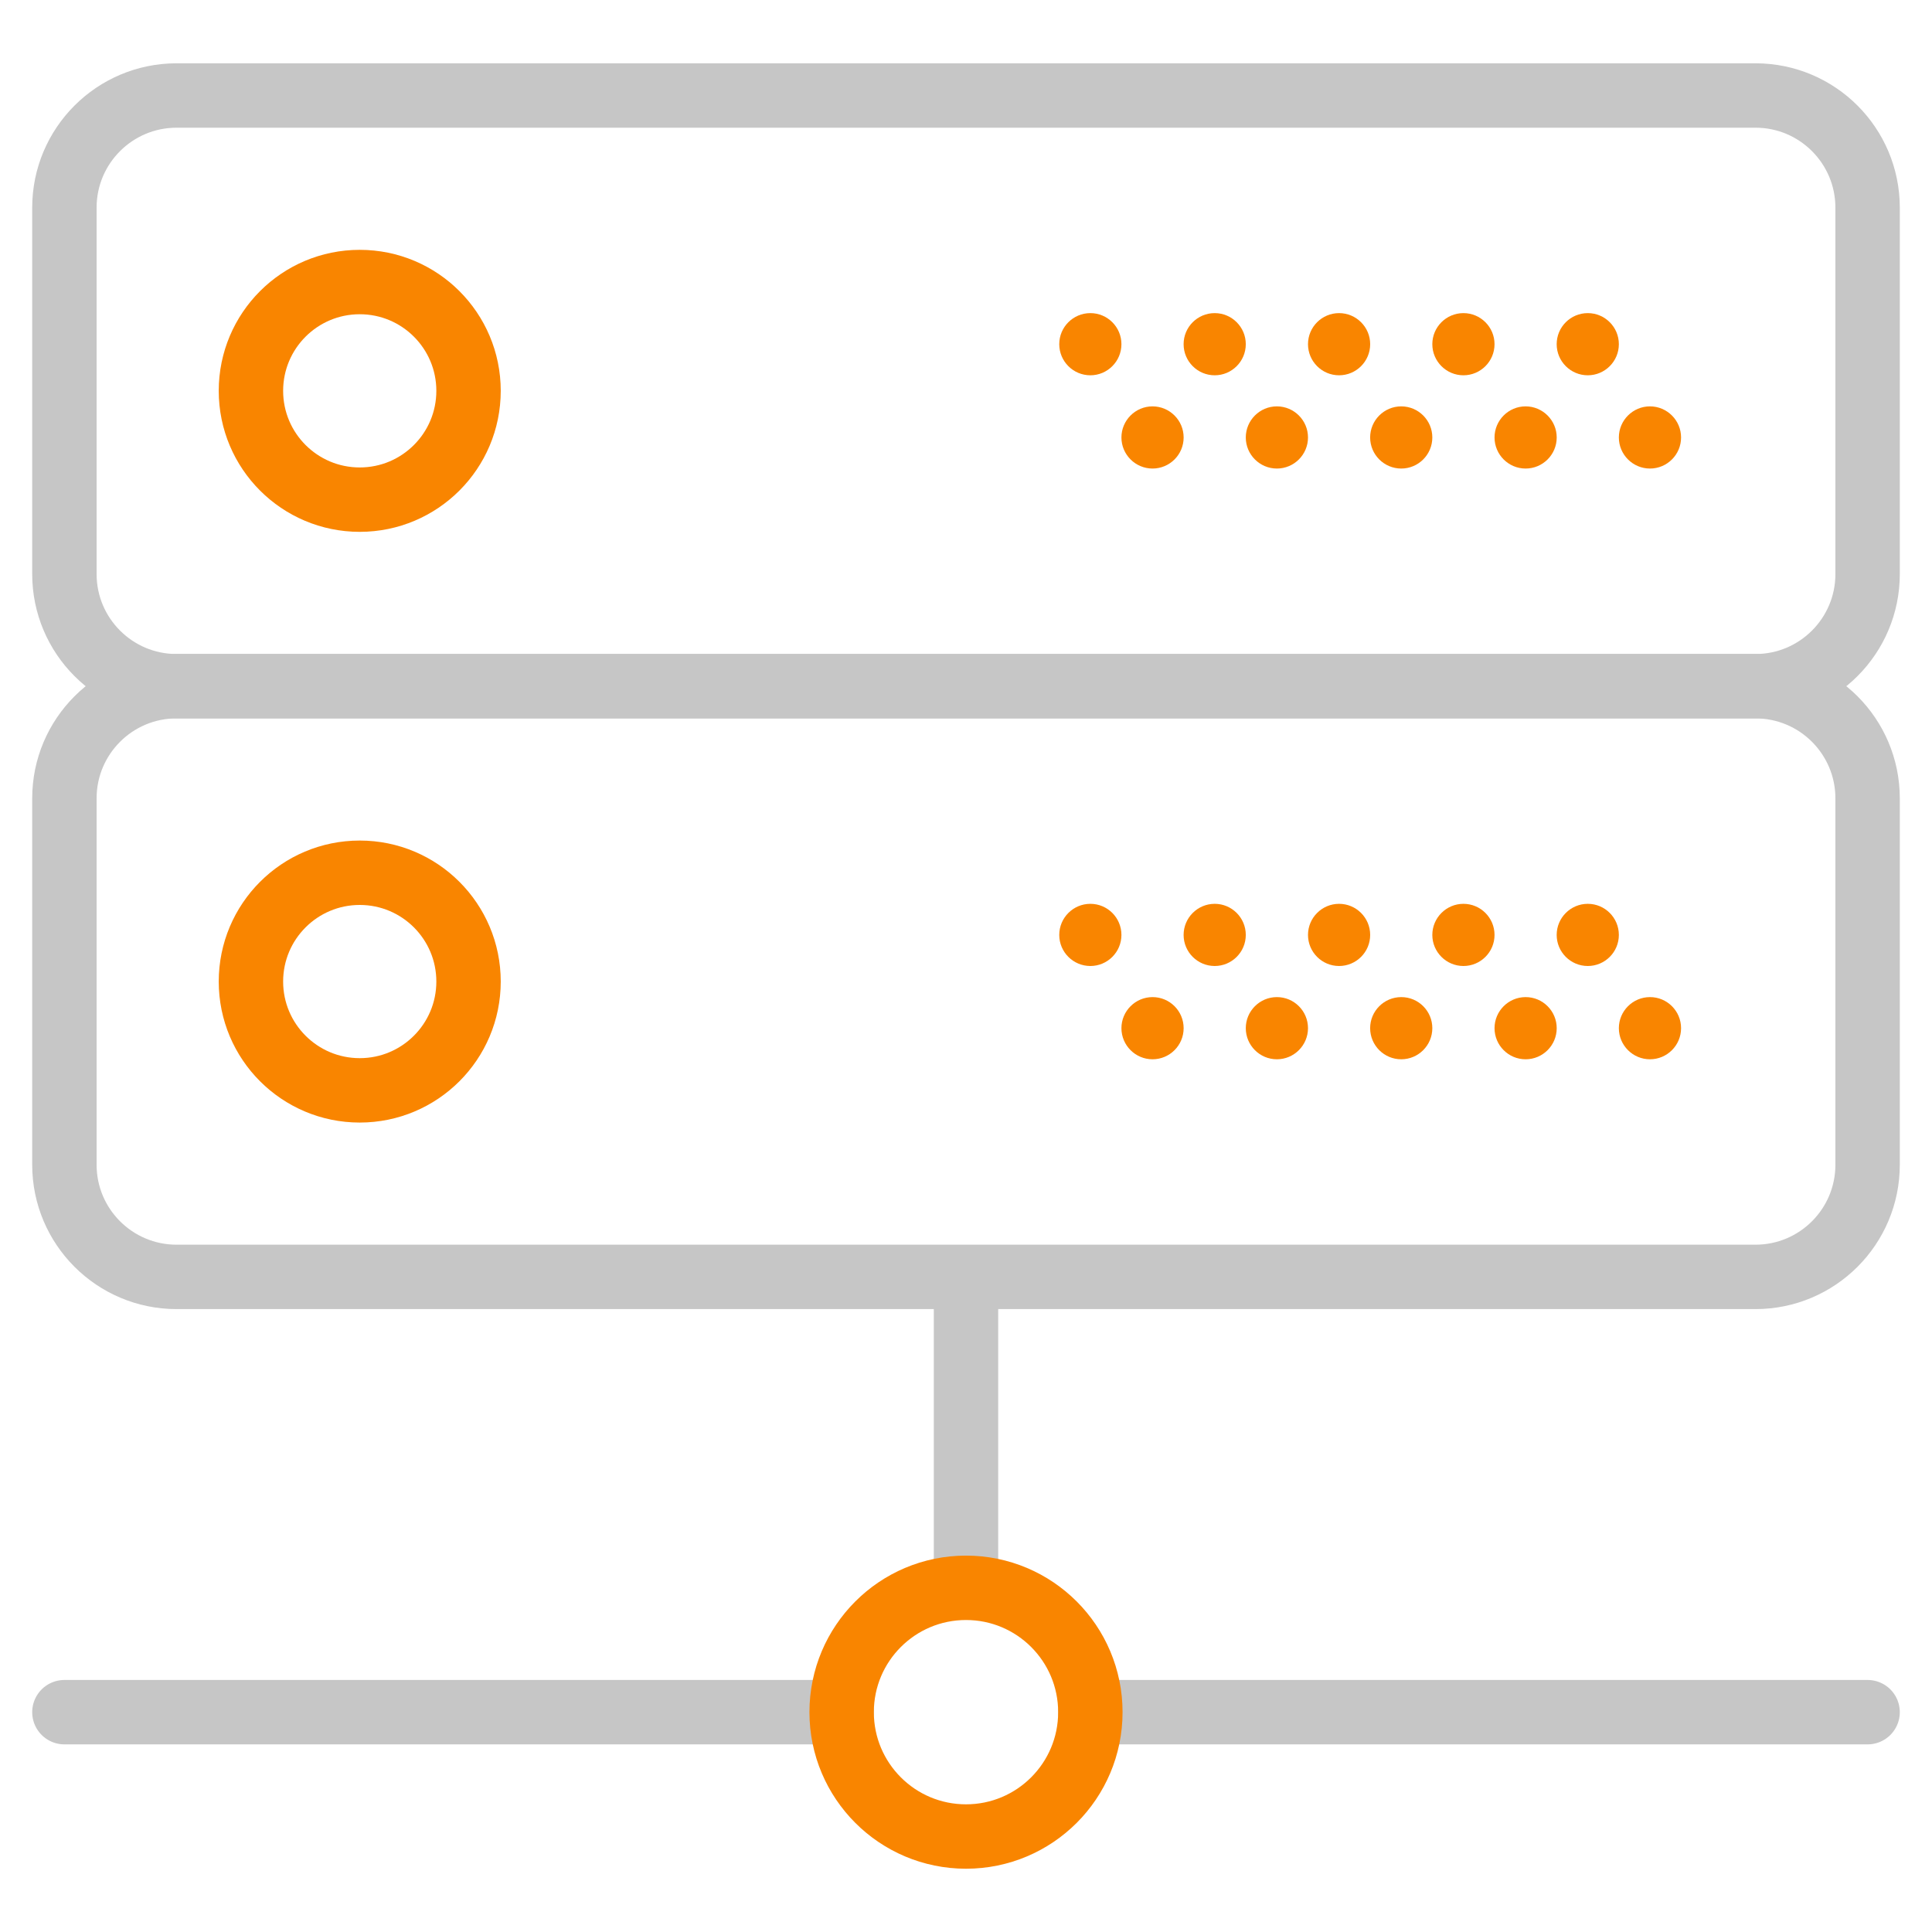
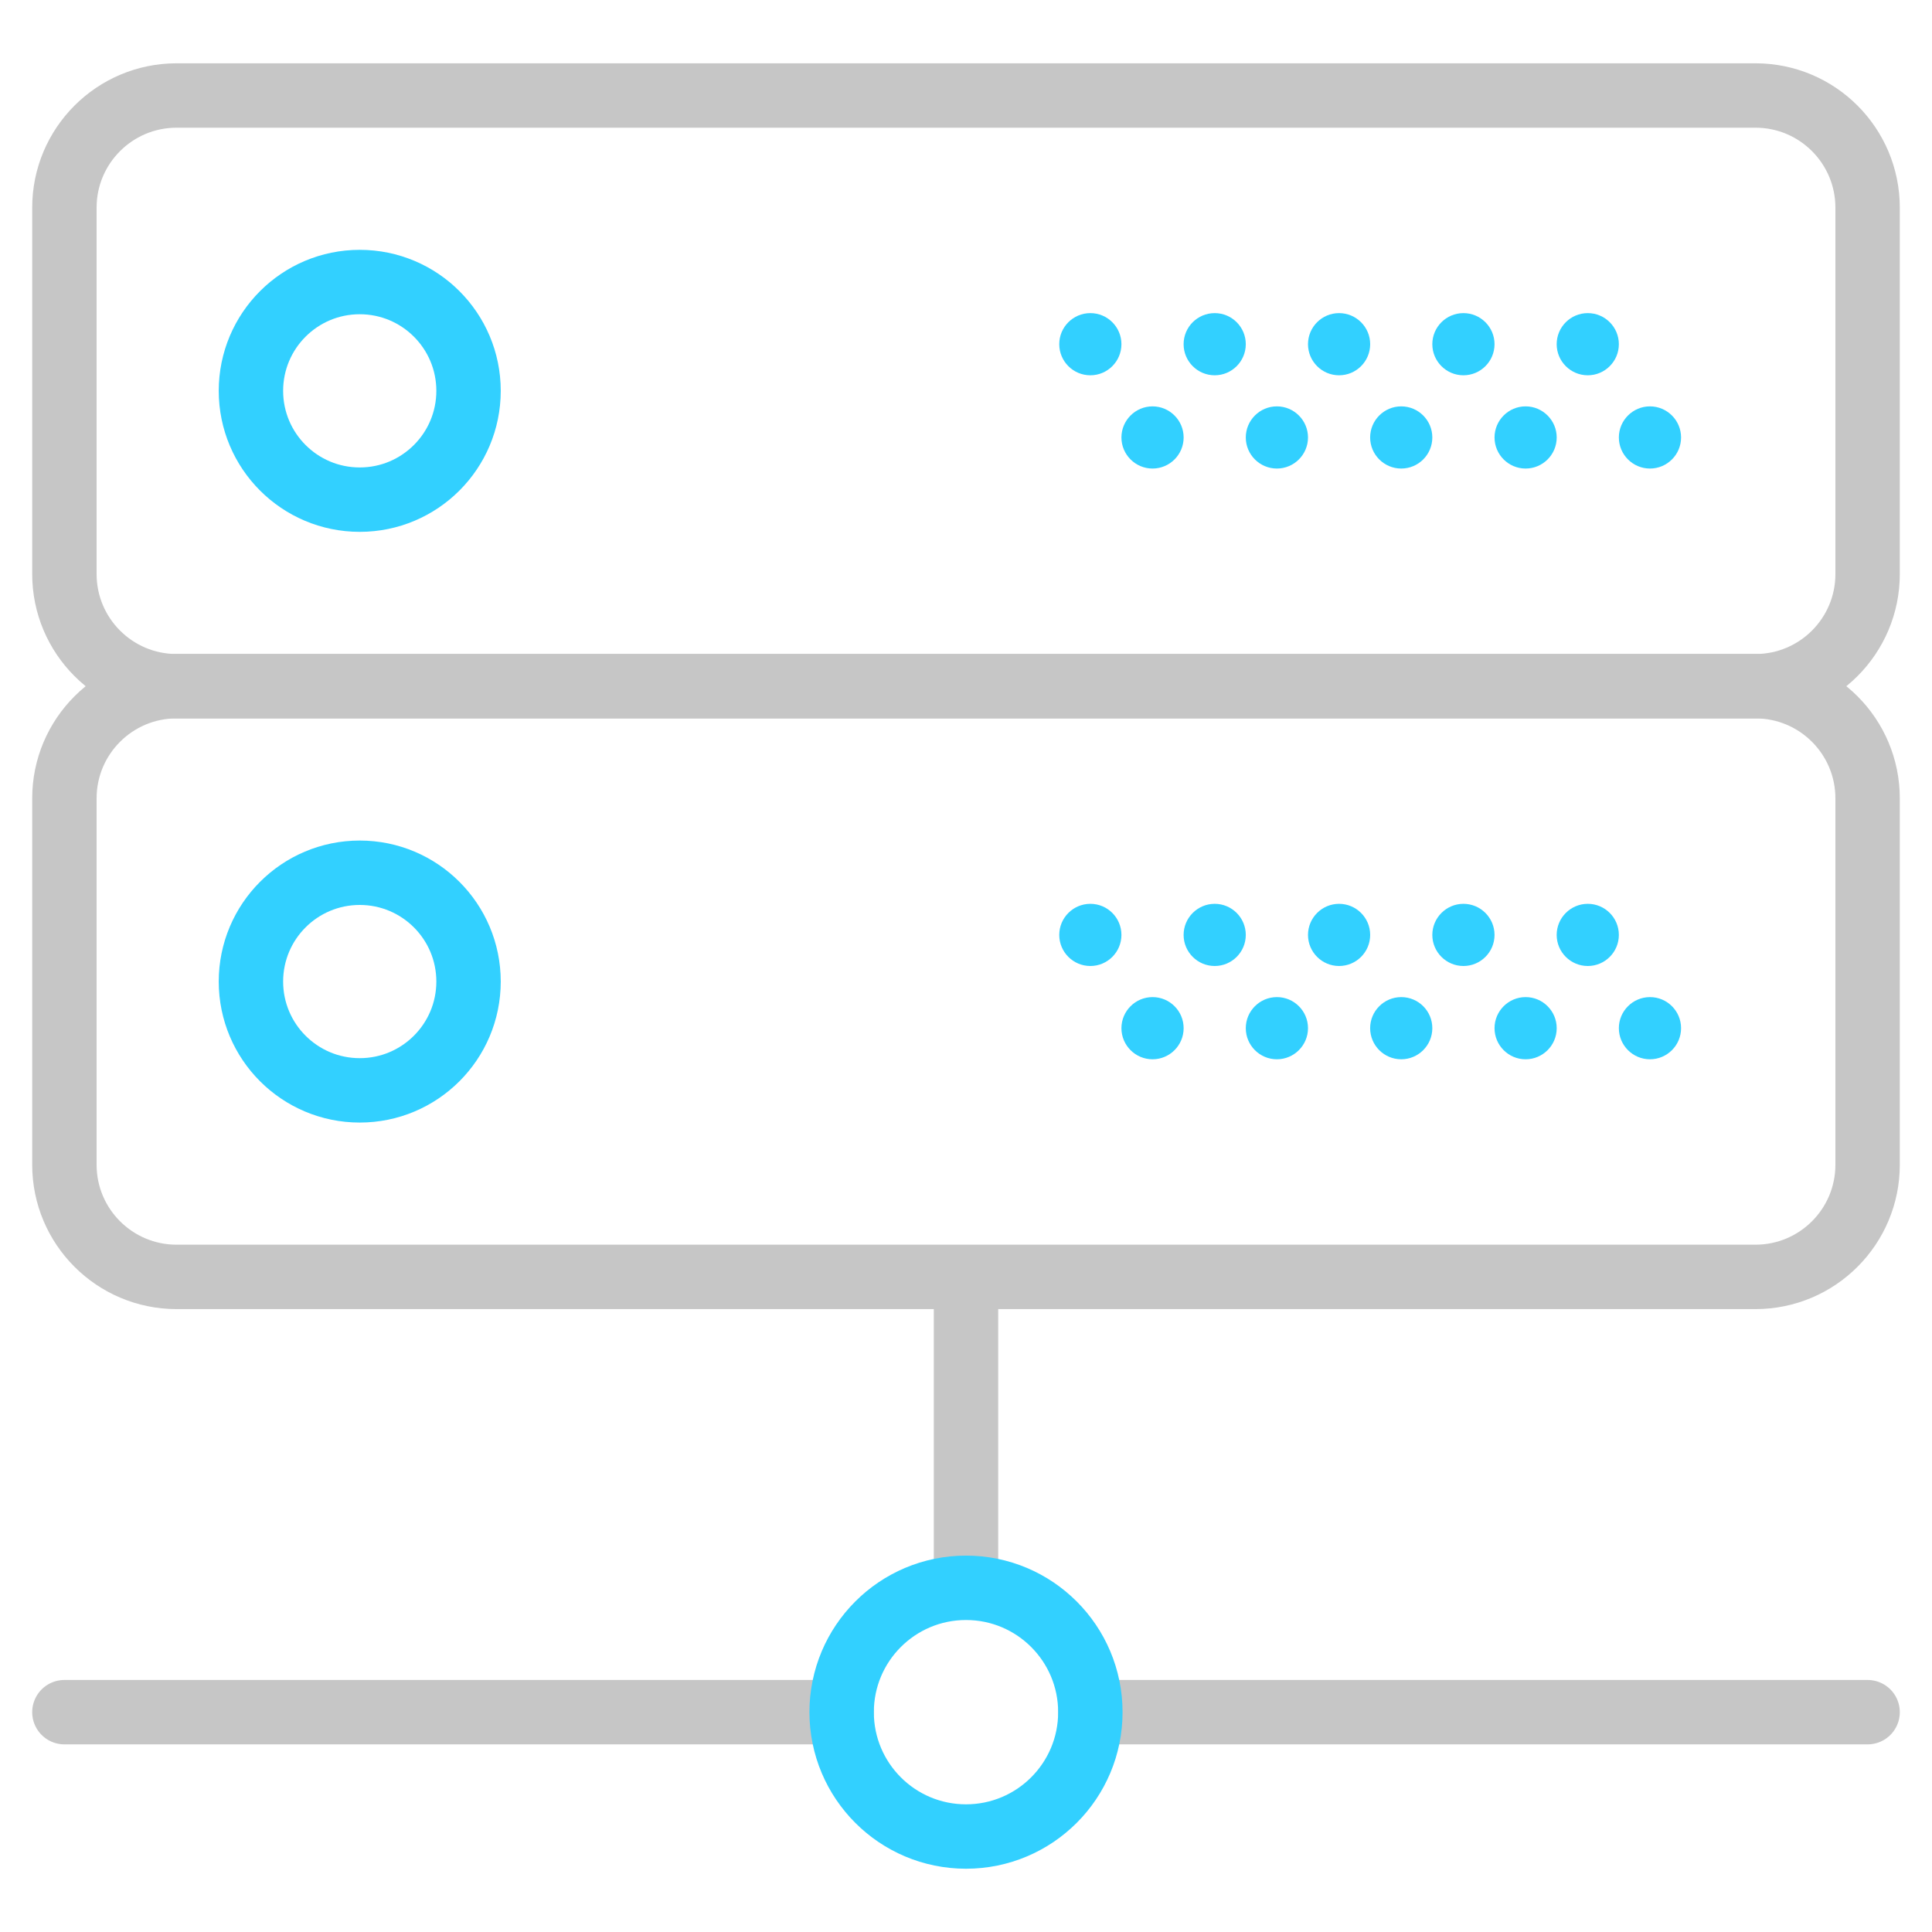
<svg xmlns="http://www.w3.org/2000/svg" version="1.1" id="Isolation_Mode" x="0px" y="0px" width="60px" height="60px" viewBox="0 0 60 60" enable-background="new 0 0 60 60" xml:space="preserve">
  <g>
    <path fill="none" stroke="#C6C6C6" stroke-width="2" stroke-miterlimit="10" d="M54.516,21.311H5.484   C3.561,21.311,2,19.751,2,17.827V6.45c0-1.925,1.561-3.484,3.484-3.484h49.032C56.44,2.965,58,4.525,58,6.45v11.377   C58,19.751,56.44,21.311,54.516,21.311z" />
    <path fill="none" stroke="#C6C6C6" stroke-width="2" stroke-miterlimit="10" d="M54.516,39.655H5.484   C3.561,39.655,2,38.096,2,36.172V24.794c0-1.924,1.561-3.484,3.484-3.484h49.032c1.925,0,3.484,1.56,3.484,3.484v11.377   C58,38.096,56.44,39.655,54.516,39.655z" />
    <line fill="none" stroke="#C6C6C6" stroke-width="2" stroke-linecap="round" stroke-miterlimit="10" x1="2" y1="53.173" x2="26.138" y2="53.173" />
    <line fill="none" stroke="#C6C6C6" stroke-width="2" stroke-linecap="round" stroke-miterlimit="10" x1="33.862" y1="53.173" x2="58" y2="53.173" />
    <line fill="none" stroke="#C6C6C6" stroke-width="2" stroke-miterlimit="10" x1="30" y1="49.311" x2="30" y2="39.655" />
-     <circle fill="none" stroke="#F98500" stroke-width="2" stroke-linecap="round" stroke-miterlimit="10" cx="11.172" cy="12.138" r="3.379" />
-     <path fill="#F98500" d="M50.275,10.689c0,0.533-0.433,0.966-0.965,0.966c-0.533,0-0.966-0.433-0.966-0.966s0.433-0.965,0.966-0.965   C49.843,9.724,50.275,10.157,50.275,10.689" />
-     <path fill="#F98500" d="M46.414,10.689c0,0.533-0.433,0.966-0.966,0.966c-0.532,0-0.966-0.433-0.966-0.966s0.434-0.965,0.966-0.965   C45.981,9.724,46.414,10.157,46.414,10.689" />
-     <path fill="#F98500" d="M52.207,13.586c0,0.533-0.433,0.965-0.966,0.965c-0.532,0-0.966-0.433-0.966-0.965s0.434-0.966,0.966-0.966   C51.774,12.621,52.207,13.054,52.207,13.586" />
-     <path fill="#F98500" d="M48.345,13.586c0,0.533-0.433,0.965-0.966,0.965c-0.532,0-0.965-0.433-0.965-0.965s0.433-0.966,0.965-0.966   C47.912,12.621,48.345,13.054,48.345,13.586" />
-     <path fill="#F98500" d="M42.552,10.689c0,0.533-0.433,0.966-0.966,0.966c-0.532,0-0.965-0.433-0.965-0.966s0.433-0.965,0.965-0.965   C42.119,9.724,42.552,10.157,42.552,10.689" />
-     <path fill="#F98500" d="M44.482,13.586c0,0.533-0.433,0.965-0.965,0.965c-0.533,0-0.966-0.433-0.966-0.965s0.433-0.966,0.966-0.966   C44.05,12.621,44.482,13.054,44.482,13.586" />
-     <path fill="#F98500" d="M38.689,10.689c0,0.533-0.433,0.966-0.965,0.966c-0.533,0-0.966-0.433-0.966-0.966s0.433-0.965,0.966-0.965   C38.257,9.724,38.689,10.157,38.689,10.689" />
-     <path fill="#F98500" d="M40.621,13.586c0,0.533-0.434,0.965-0.966,0.965c-0.533,0-0.966-0.433-0.966-0.965s0.433-0.966,0.966-0.966   C40.188,12.621,40.621,13.054,40.621,13.586" />
-     <path fill="#F98500" d="M34.827,10.689c0,0.533-0.433,0.966-0.965,0.966c-0.533,0-0.966-0.433-0.966-0.966s0.433-0.965,0.966-0.965   C34.395,9.724,34.827,10.157,34.827,10.689" />
-     <path fill="#F98500" d="M36.759,13.586c0,0.533-0.433,0.965-0.966,0.965c-0.532,0-0.966-0.433-0.966-0.965s0.434-0.966,0.966-0.966   C36.326,12.621,36.759,13.054,36.759,13.586" />
-     <circle fill="none" stroke="#F98500" stroke-width="2" stroke-linecap="round" stroke-miterlimit="10" cx="11.172" cy="30.483" r="3.379" />
-     <path fill="#F98500" d="M50.275,29.035c0,0.533-0.433,0.965-0.965,0.965c-0.533,0-0.966-0.433-0.966-0.965s0.433-0.966,0.966-0.966   C49.843,28.069,50.275,28.502,50.275,29.035" />
-     <path fill="#F98500" d="M46.414,29.035c0,0.533-0.433,0.965-0.966,0.965c-0.532,0-0.966-0.433-0.966-0.965s0.434-0.966,0.966-0.966   C45.981,28.069,46.414,28.502,46.414,29.035" />
-     <path fill="#F98500" d="M52.207,31.931c0,0.533-0.433,0.966-0.966,0.966c-0.532,0-0.966-0.433-0.966-0.966   c0-0.532,0.434-0.965,0.966-0.965C51.774,30.965,52.207,31.398,52.207,31.931" />
-     <path fill="#F98500" d="M48.345,31.931c0,0.533-0.433,0.966-0.966,0.966c-0.532,0-0.965-0.433-0.965-0.966   c0-0.532,0.433-0.965,0.965-0.965C47.912,30.965,48.345,31.398,48.345,31.931" />
-     <path fill="#F98500" d="M42.552,29.035c0,0.533-0.433,0.965-0.966,0.965c-0.532,0-0.965-0.433-0.965-0.965s0.433-0.966,0.965-0.966   C42.119,28.069,42.552,28.502,42.552,29.035" />
-     <path fill="#F98500" d="M44.482,31.931c0,0.533-0.433,0.966-0.965,0.966c-0.533,0-0.966-0.433-0.966-0.966   c0-0.532,0.433-0.965,0.966-0.965C44.05,30.965,44.482,31.398,44.482,31.931" />
-     <path fill="#F98500" d="M38.689,29.035c0,0.533-0.433,0.965-0.965,0.965c-0.533,0-0.966-0.433-0.966-0.965s0.433-0.966,0.966-0.966   C38.257,28.069,38.689,28.502,38.689,29.035" />
-     <path fill="#F98500" d="M40.621,31.931c0,0.533-0.434,0.966-0.966,0.966c-0.533,0-0.966-0.433-0.966-0.966   c0-0.532,0.433-0.965,0.966-0.965C40.188,30.965,40.621,31.398,40.621,31.931" />
-     <path fill="#F98500" d="M34.827,29.035c0,0.533-0.433,0.965-0.965,0.965c-0.533,0-0.966-0.433-0.966-0.965s0.433-0.966,0.966-0.966   C34.395,28.069,34.827,28.502,34.827,29.035" />
-     <path fill="#F98500" d="M36.759,31.931c0,0.533-0.433,0.966-0.966,0.966c-0.532,0-0.966-0.433-0.966-0.966   c0-0.532,0.434-0.965,0.966-0.965C36.326,30.965,36.759,31.398,36.759,31.931" />
-     <circle fill="none" stroke="#F98500" stroke-width="2" stroke-linecap="round" stroke-miterlimit="10" cx="30" cy="53.173" r="3.862" />
+     <circle fill="none" stroke="#32D0FF" stroke-width="2" stroke-linecap="round" stroke-miterlimit="10" cx="11.172" cy="12.138" r="3.379" />
+     <path fill="#32D0FF" d="M50.275,10.689c0,0.533-0.433,0.966-0.965,0.966c-0.533,0-0.966-0.433-0.966-0.966s0.433-0.965,0.966-0.965   C49.843,9.724,50.275,10.157,50.275,10.689" />
+     <path fill="#32D0FF" d="M46.414,10.689c0,0.533-0.433,0.966-0.966,0.966c-0.532,0-0.966-0.433-0.966-0.966s0.434-0.965,0.966-0.965   C45.981,9.724,46.414,10.157,46.414,10.689" />
+     <path fill="#32D0FF" d="M52.207,13.586c0,0.533-0.433,0.965-0.966,0.965c-0.532,0-0.966-0.433-0.966-0.965s0.434-0.966,0.966-0.966   C51.774,12.621,52.207,13.054,52.207,13.586" />
+     <path fill="#32D0FF" d="M48.345,13.586c0,0.533-0.433,0.965-0.966,0.965c-0.532,0-0.965-0.433-0.965-0.965s0.433-0.966,0.965-0.966   C47.912,12.621,48.345,13.054,48.345,13.586" />
+     <path fill="#32D0FF" d="M42.552,10.689c0,0.533-0.433,0.966-0.966,0.966c-0.532,0-0.965-0.433-0.965-0.966s0.433-0.965,0.965-0.965   C42.119,9.724,42.552,10.157,42.552,10.689" />
+     <path fill="#32D0FF" d="M44.482,13.586c0,0.533-0.433,0.965-0.965,0.965c-0.533,0-0.966-0.433-0.966-0.965s0.433-0.966,0.966-0.966   C44.05,12.621,44.482,13.054,44.482,13.586" />
+     <path fill="#32D0FF" d="M38.689,10.689c0,0.533-0.433,0.966-0.965,0.966c-0.533,0-0.966-0.433-0.966-0.966s0.433-0.965,0.966-0.965   C38.257,9.724,38.689,10.157,38.689,10.689" />
+     <path fill="#32D0FF" d="M40.621,13.586c0,0.533-0.434,0.965-0.966,0.965c-0.533,0-0.966-0.433-0.966-0.965s0.433-0.966,0.966-0.966   C40.188,12.621,40.621,13.054,40.621,13.586" />
+     <path fill="#32D0FF" d="M34.827,10.689c0,0.533-0.433,0.966-0.965,0.966c-0.533,0-0.966-0.433-0.966-0.966s0.433-0.965,0.966-0.965   C34.395,9.724,34.827,10.157,34.827,10.689" />
+     <path fill="#32D0FF" d="M36.759,13.586c0,0.533-0.433,0.965-0.966,0.965c-0.532,0-0.966-0.433-0.966-0.965s0.434-0.966,0.966-0.966   C36.326,12.621,36.759,13.054,36.759,13.586" />
+     <circle fill="none" stroke="#32D0FF" stroke-width="2" stroke-linecap="round" stroke-miterlimit="10" cx="11.172" cy="30.483" r="3.379" />
+     <path fill="#32D0FF" d="M50.275,29.035c0,0.533-0.433,0.965-0.965,0.965c-0.533,0-0.966-0.433-0.966-0.965s0.433-0.966,0.966-0.966   C49.843,28.069,50.275,28.502,50.275,29.035" />
+     <path fill="#32D0FF" d="M46.414,29.035c0,0.533-0.433,0.965-0.966,0.965c-0.532,0-0.966-0.433-0.966-0.965s0.434-0.966,0.966-0.966   C45.981,28.069,46.414,28.502,46.414,29.035" />
+     <path fill="#32D0FF" d="M52.207,31.931c0,0.533-0.433,0.966-0.966,0.966c-0.532,0-0.966-0.433-0.966-0.966   c0-0.532,0.434-0.965,0.966-0.965C51.774,30.965,52.207,31.398,52.207,31.931" />
+     <path fill="#32D0FF" d="M48.345,31.931c0,0.533-0.433,0.966-0.966,0.966c-0.532,0-0.965-0.433-0.965-0.966   c0-0.532,0.433-0.965,0.965-0.965C47.912,30.965,48.345,31.398,48.345,31.931" />
+     <path fill="#32D0FF" d="M42.552,29.035c0,0.533-0.433,0.965-0.966,0.965c-0.532,0-0.965-0.433-0.965-0.965s0.433-0.966,0.965-0.966   C42.119,28.069,42.552,28.502,42.552,29.035" />
+     <path fill="#32D0FF" d="M44.482,31.931c0,0.533-0.433,0.966-0.965,0.966c-0.533,0-0.966-0.433-0.966-0.966   c0-0.532,0.433-0.965,0.966-0.965C44.05,30.965,44.482,31.398,44.482,31.931" />
+     <path fill="#32D0FF" d="M38.689,29.035c0,0.533-0.433,0.965-0.965,0.965c-0.533,0-0.966-0.433-0.966-0.965s0.433-0.966,0.966-0.966   C38.257,28.069,38.689,28.502,38.689,29.035" />
+     <path fill="#32D0FF" d="M40.621,31.931c0,0.533-0.434,0.966-0.966,0.966c-0.533,0-0.966-0.433-0.966-0.966   c0-0.532,0.433-0.965,0.966-0.965C40.188,30.965,40.621,31.398,40.621,31.931" />
+     <path fill="#32D0FF" d="M34.827,29.035c0,0.533-0.433,0.965-0.965,0.965c-0.533,0-0.966-0.433-0.966-0.965s0.433-0.966,0.966-0.966   C34.395,28.069,34.827,28.502,34.827,29.035" />
+     <path fill="#32D0FF" d="M36.759,31.931c0,0.533-0.433,0.966-0.966,0.966c-0.532,0-0.966-0.433-0.966-0.966   c0-0.532,0.434-0.965,0.966-0.965C36.326,30.965,36.759,31.398,36.759,31.931" />
+     <circle fill="none" stroke="#32D0FF" stroke-width="2" stroke-linecap="round" stroke-miterlimit="10" cx="30" cy="53.173" r="3.862" />
  </g>
</svg>
